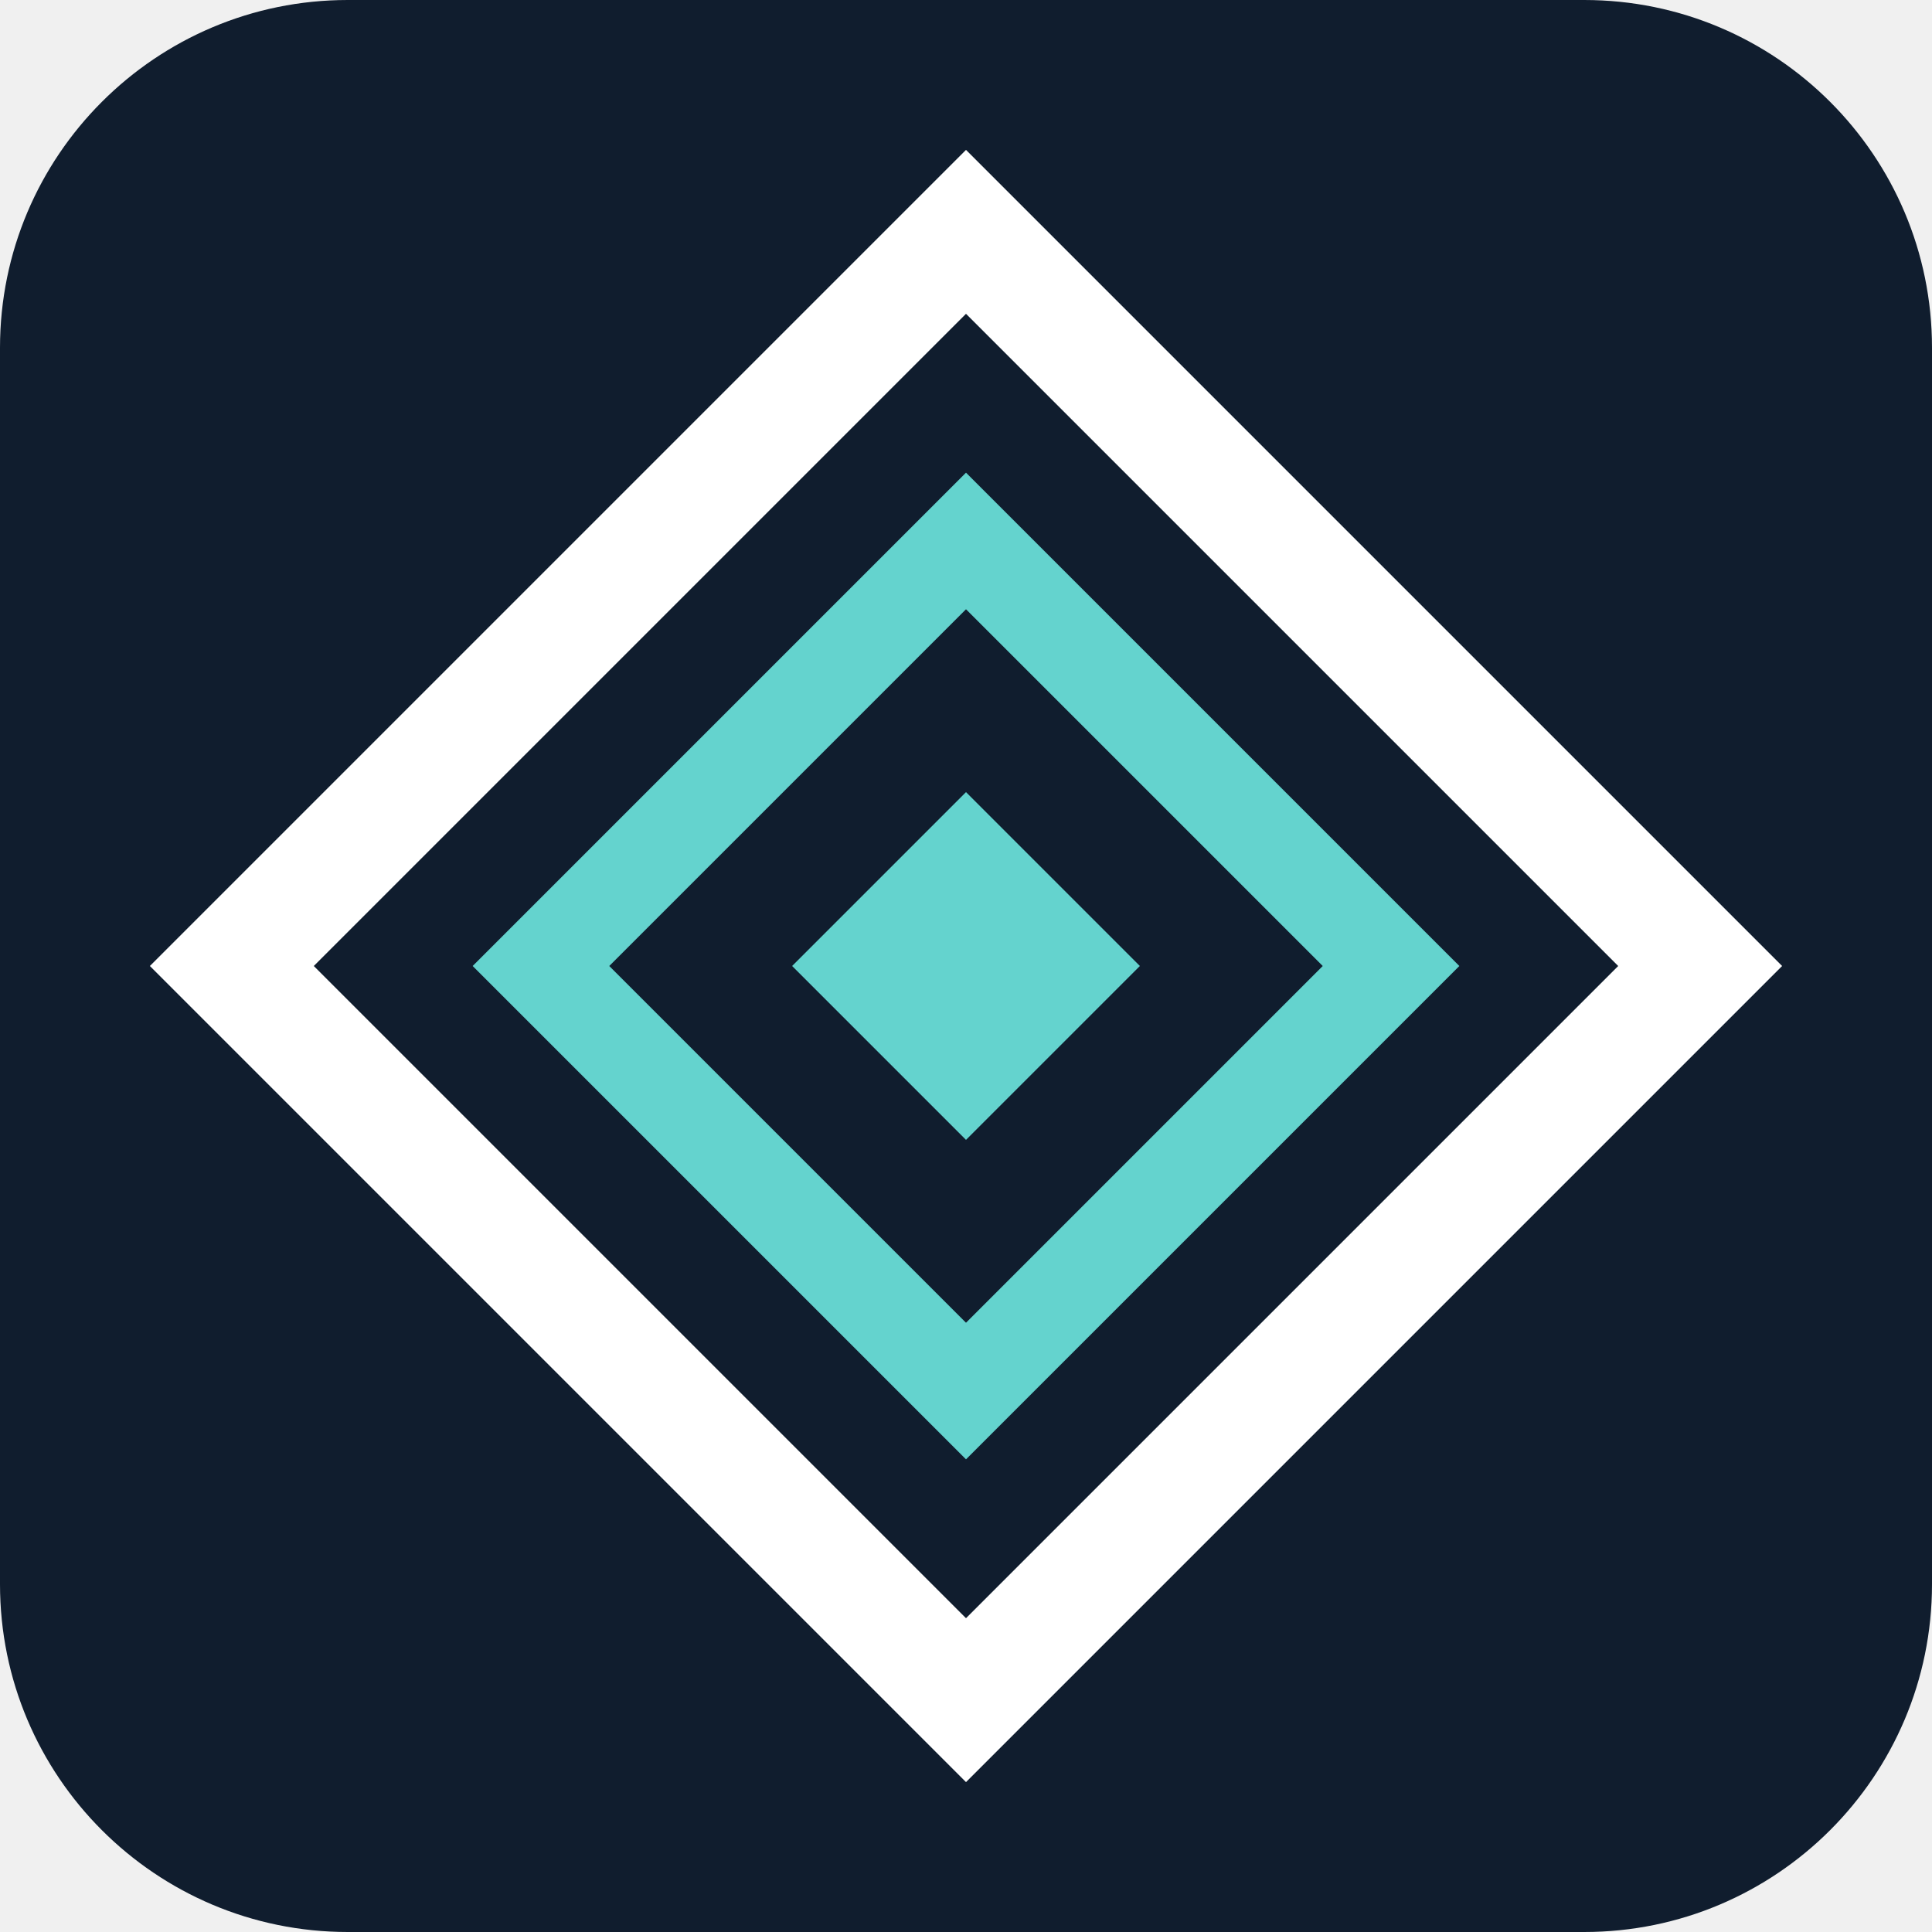
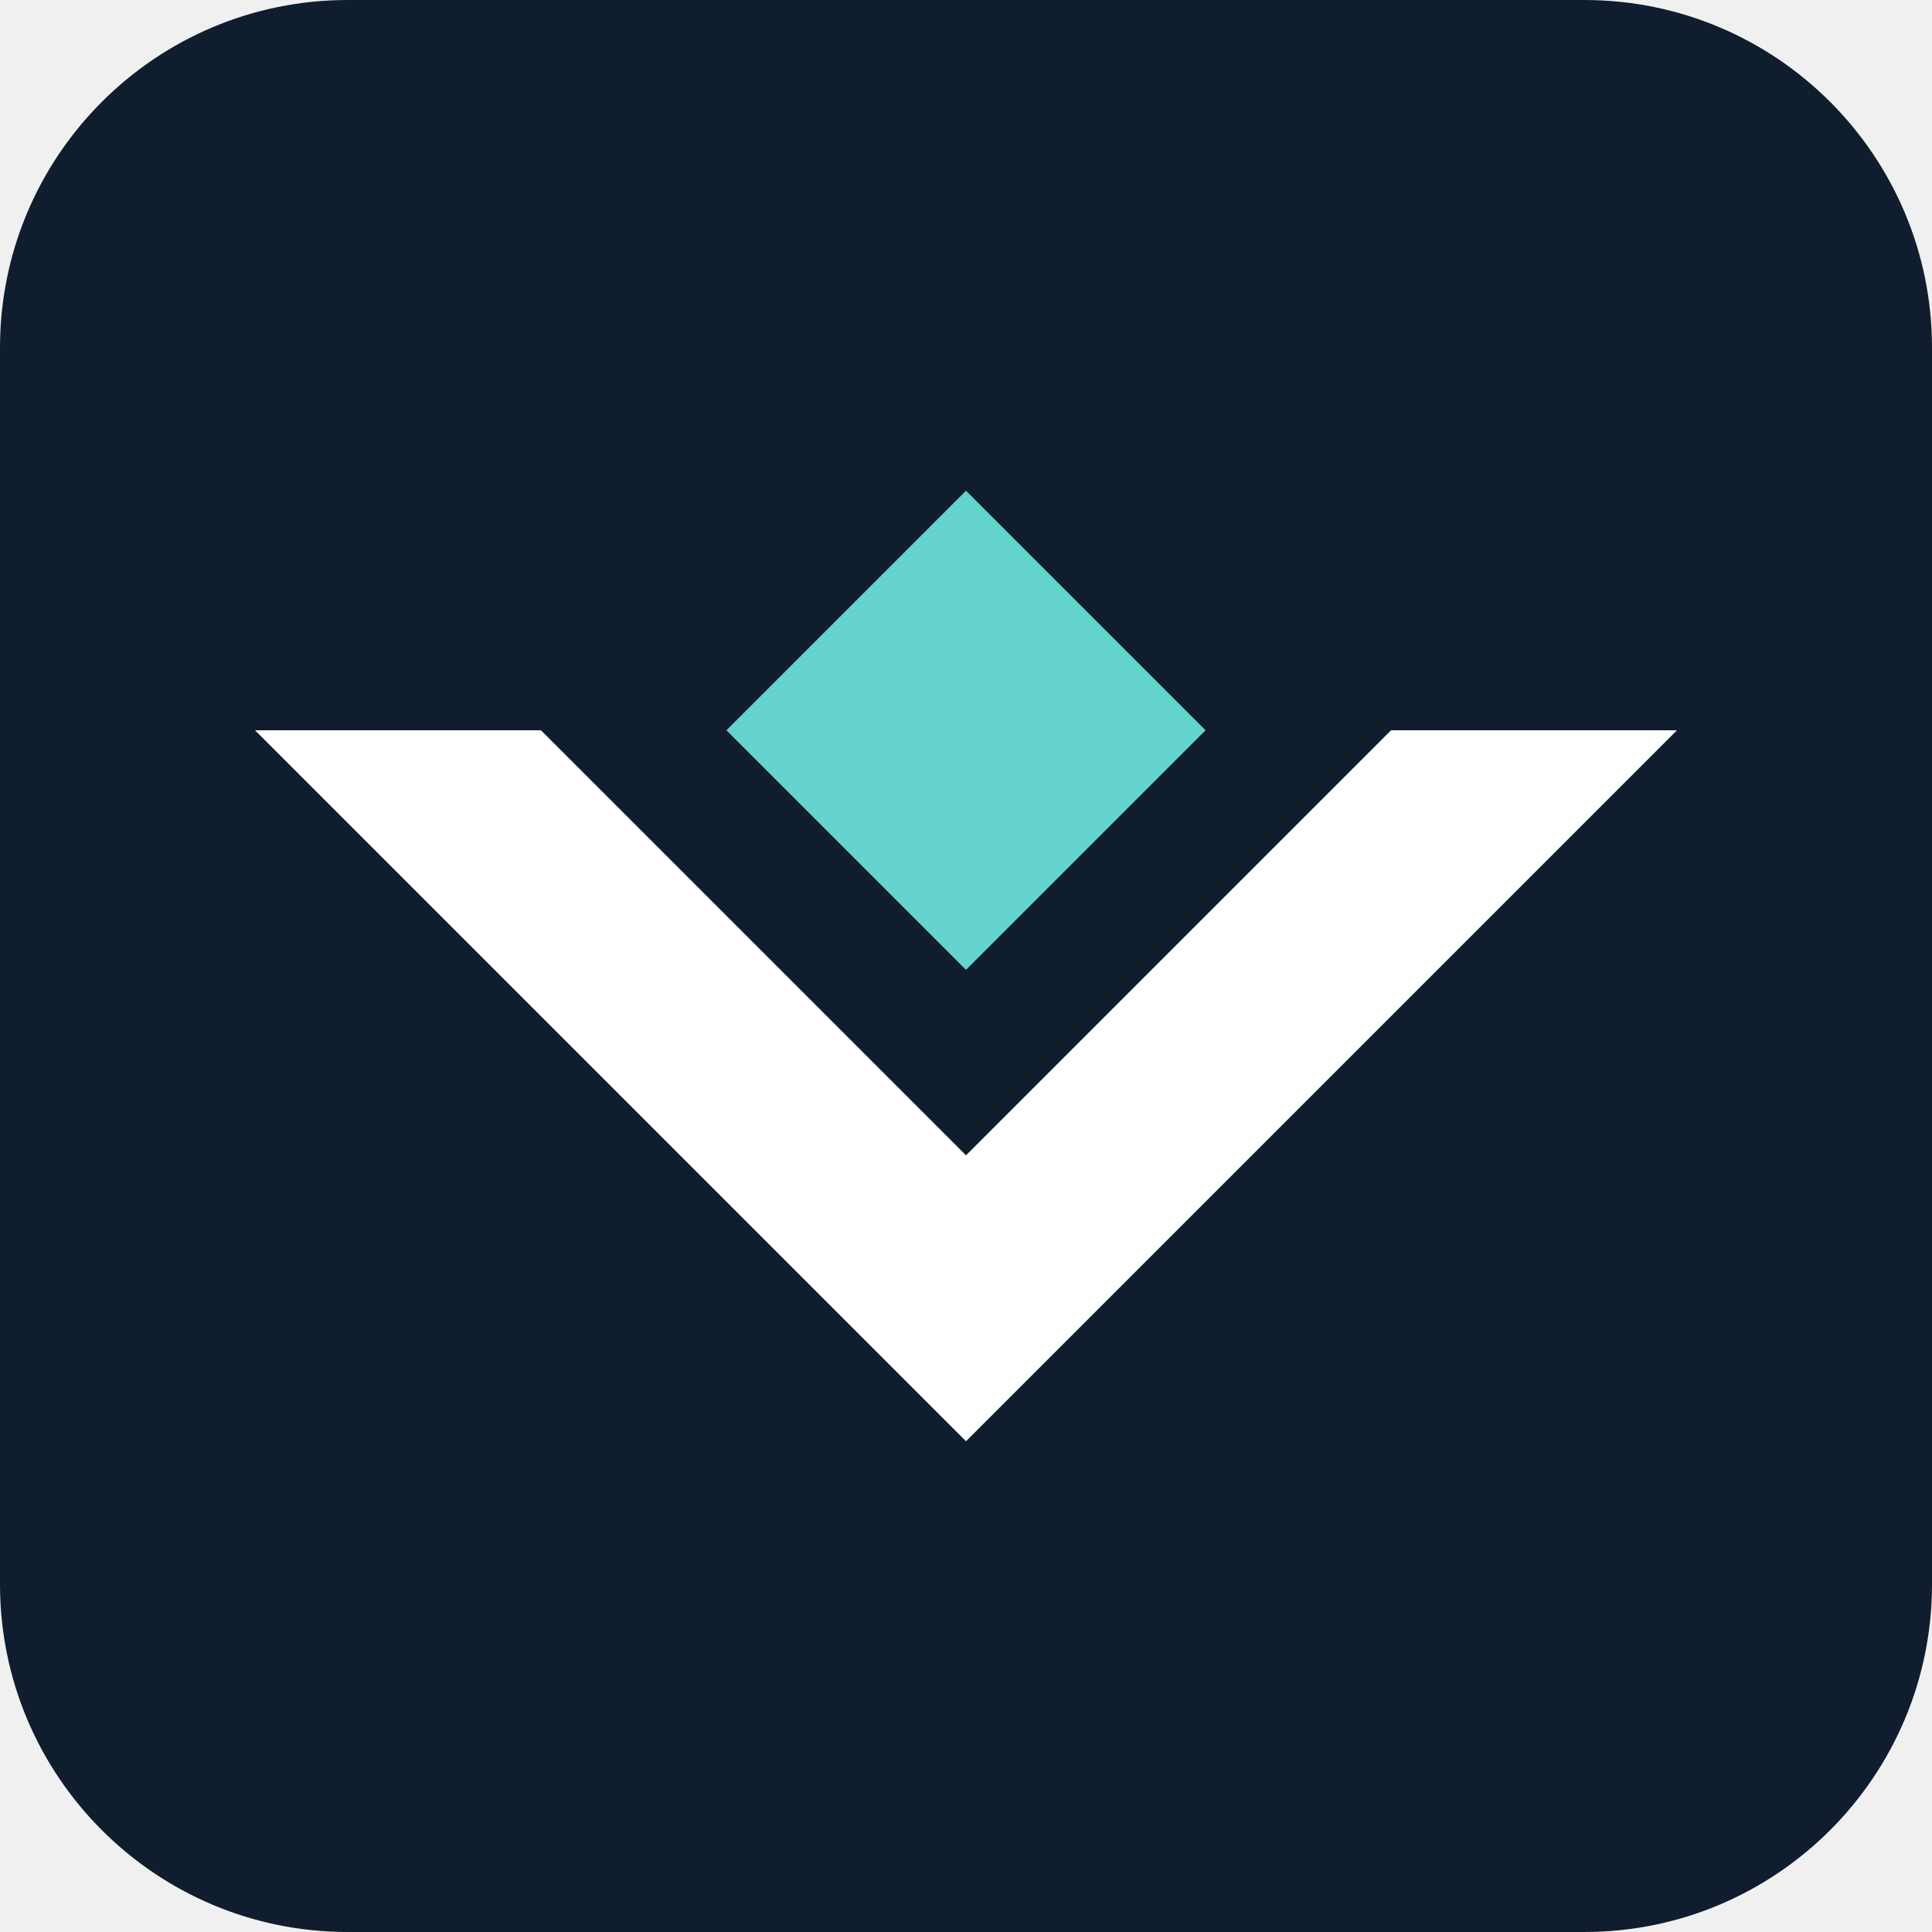
<svg xmlns="http://www.w3.org/2000/svg" viewBox="0 0 100 100">
  <rect width="100" height="100" rx="18" fill="#101d2e" />
-   <path d="M50 12 88 50 50 88 12 50Z" fill="none" stroke="white" stroke-width="6" />
-   <path d="M50 28 72 50 50 72 28 50Z" fill="none" stroke="#64d3ce" stroke-width="5" />
-   <path d="M50 41 59 50 50 59 41 50Z" fill="#64d3ce" />
+   <g transform="translate(50 50) scale(.8) translate(-50 -53.25)">
+     <path d="M4 38 50 84 96 38 77.5 38 50 65.5 22.5 38Z" fill="#ffffff" />
+     <path d="M50 22.5 65.5 38 50 53.5 34.5 38Z" fill="#64d3ce" />
+   </g>
</svg>
